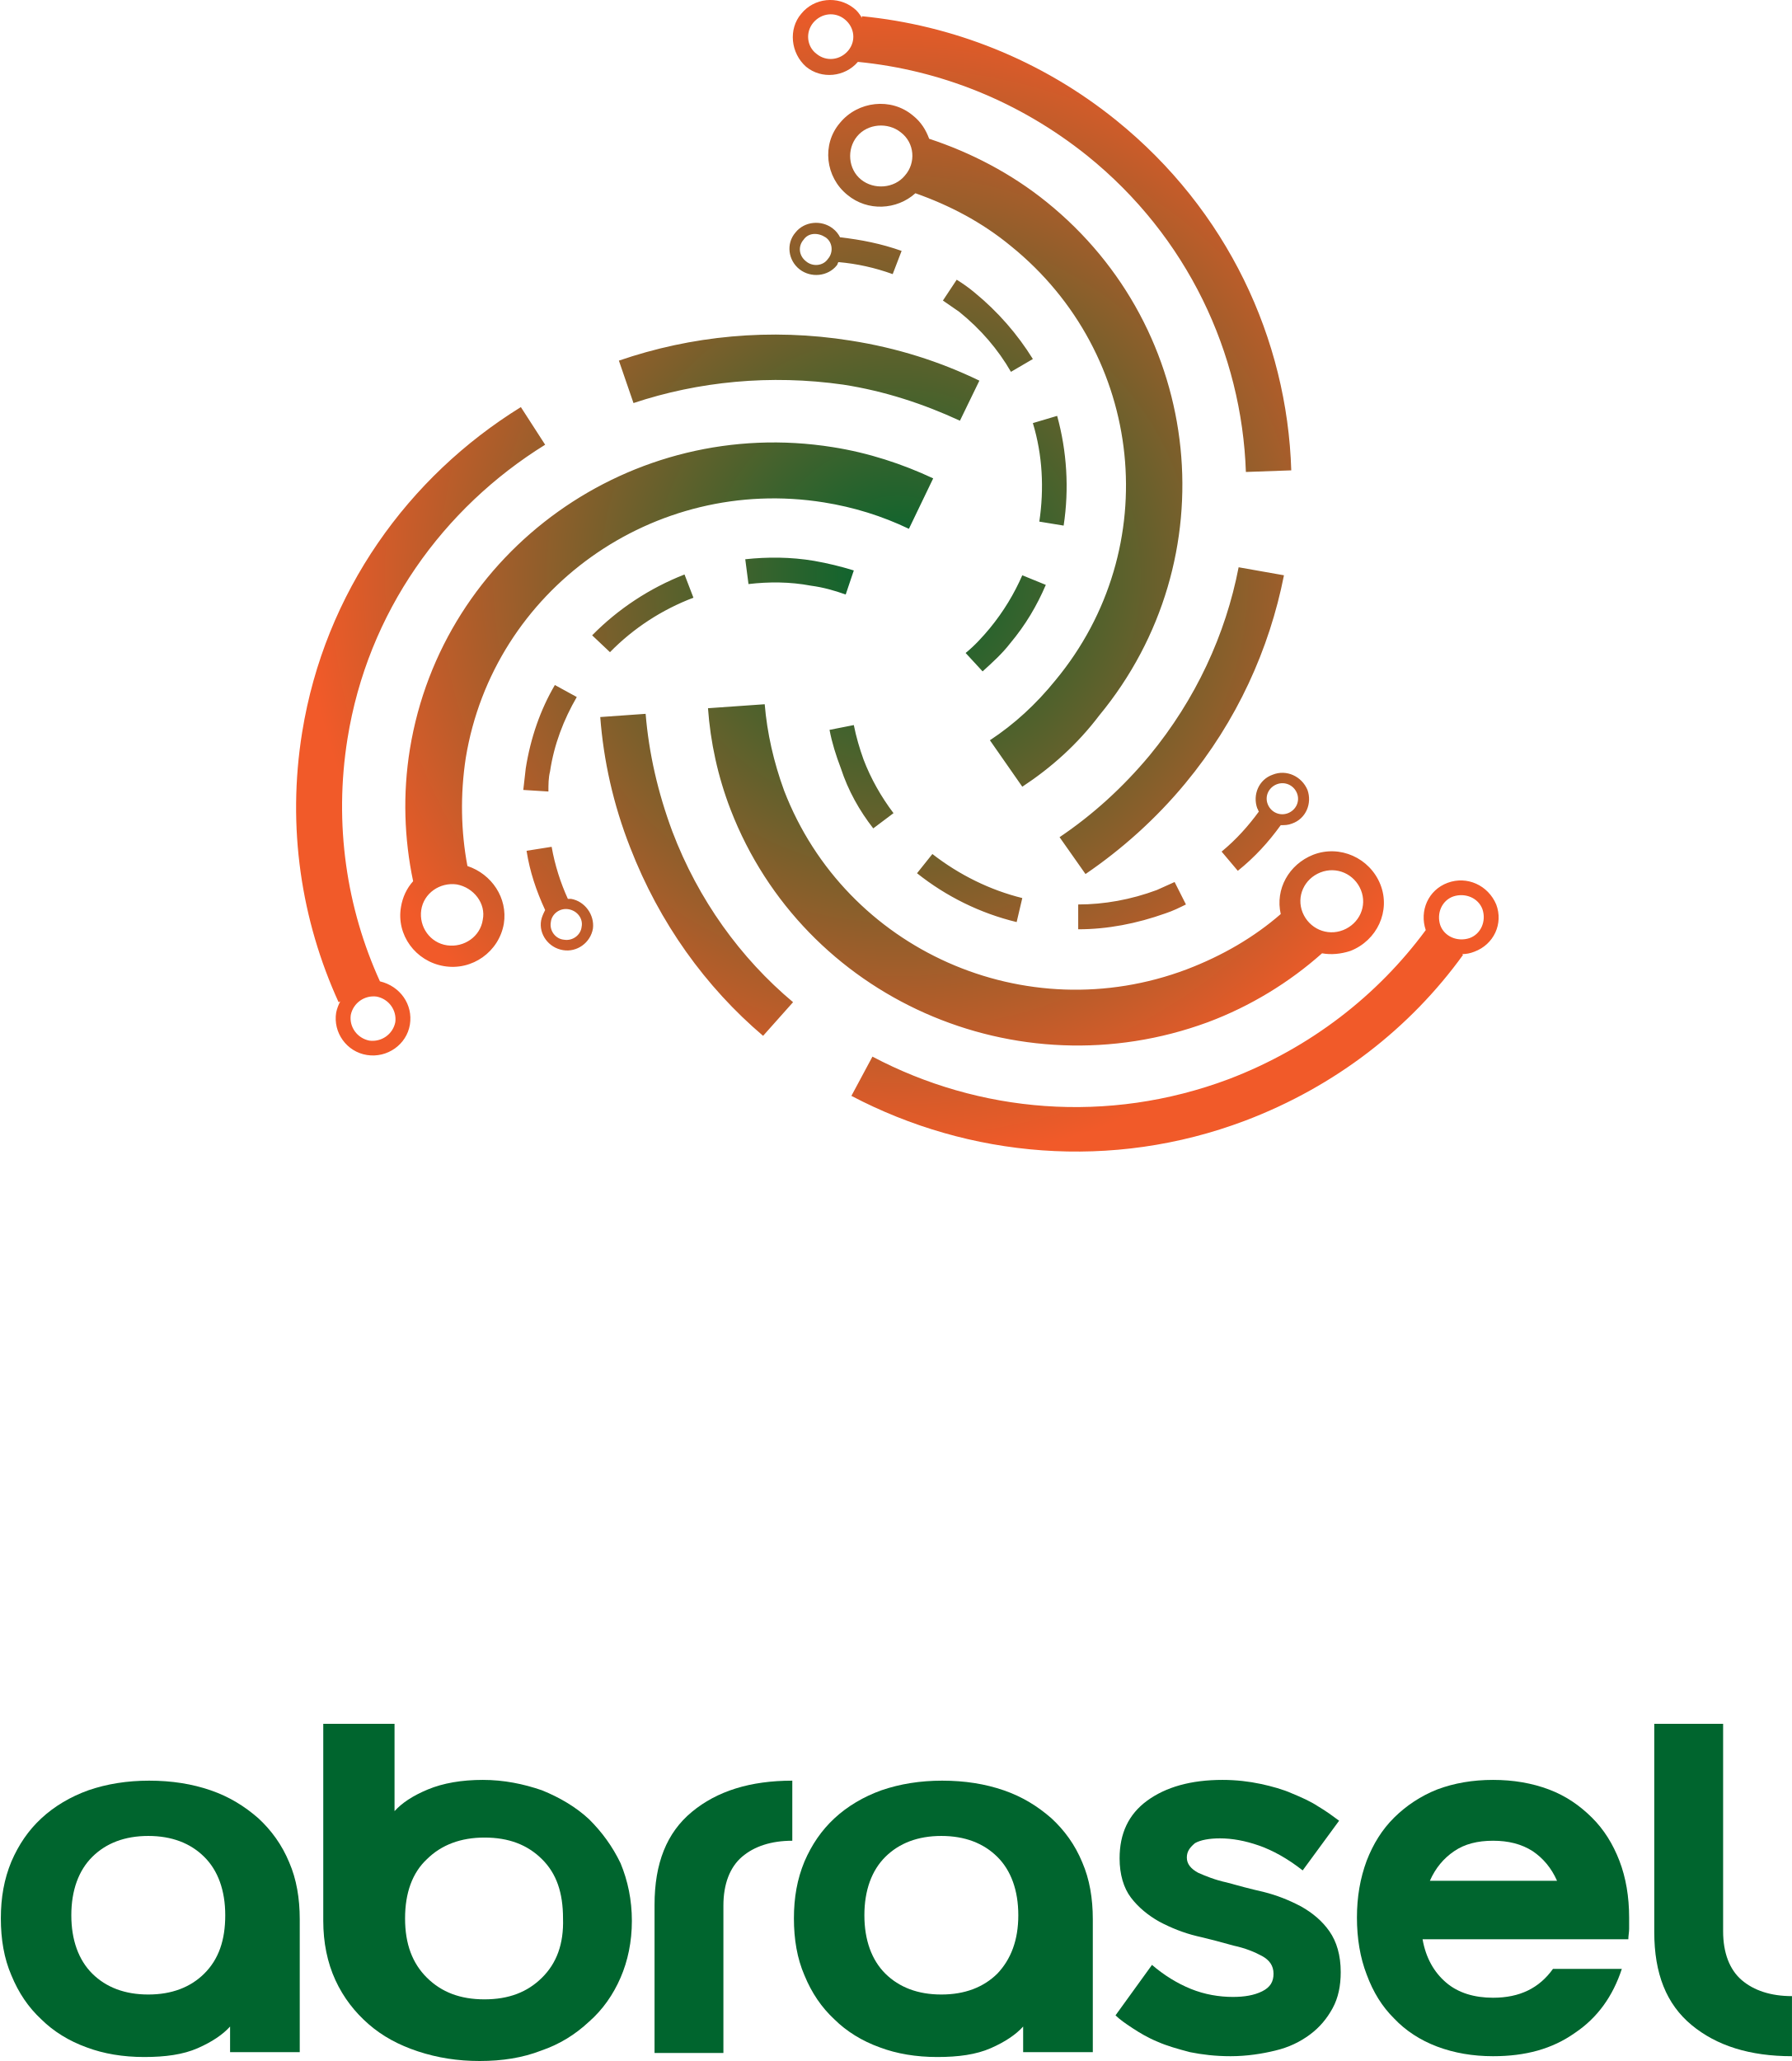
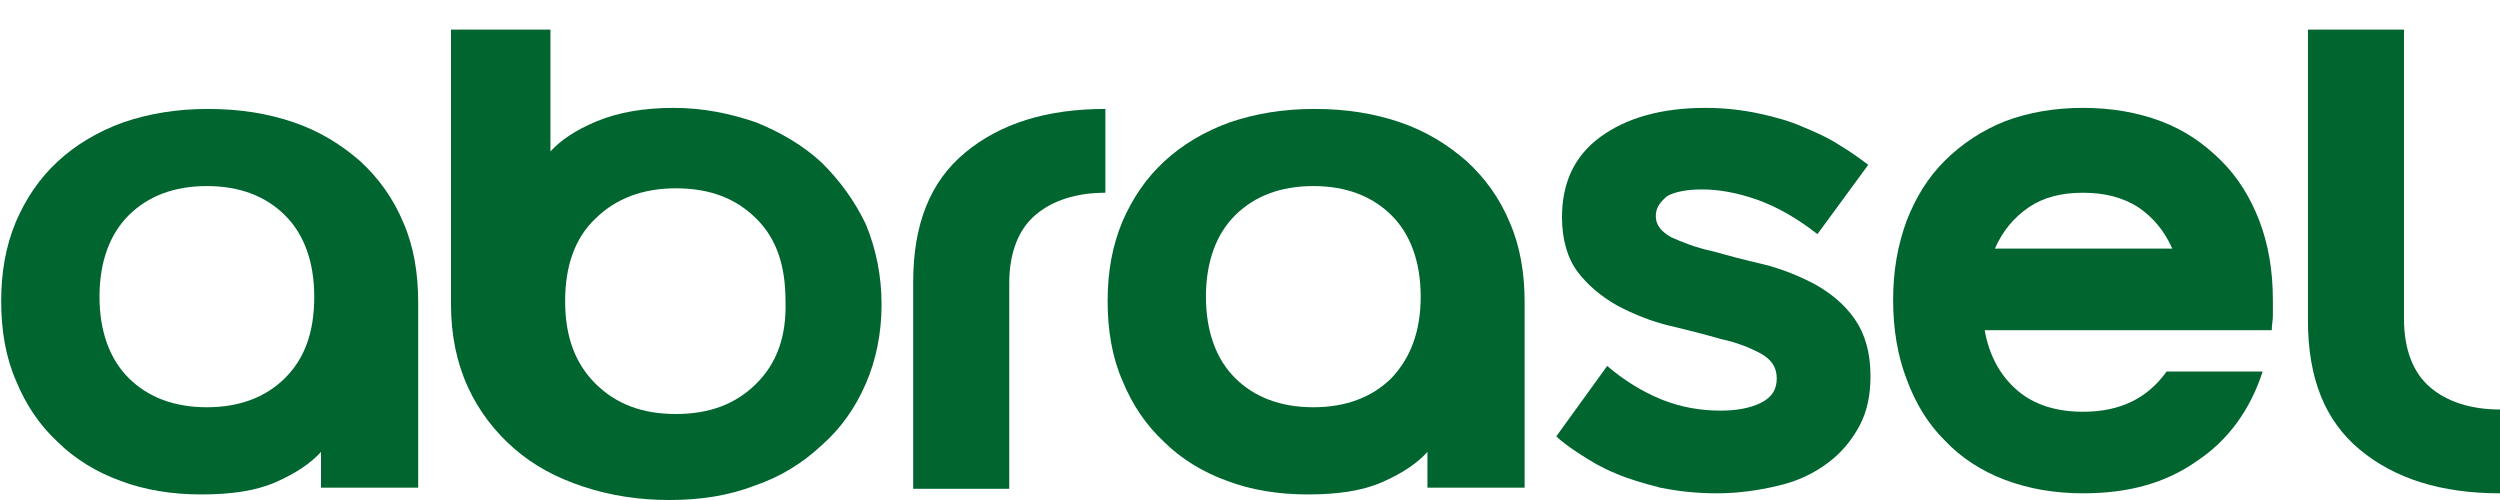
- <svg xmlns="http://www.w3.org/2000/svg" width="40" height="46" viewBox="0 0 40 46" fill="none">
-   <path d="M14.141 8.996L13.815 8.049C15.425 7.495 17.197 7.316 18.987 7.602C20.018 7.763 20.976 8.067 21.862 8.496L21.428 9.39C20.614 9.014 19.746 8.728 18.824 8.585C17.197 8.353 15.587 8.514 14.141 8.996ZM9.15 22.868C9.077 23.315 8.643 23.619 8.191 23.547C7.739 23.476 7.432 23.047 7.504 22.6C7.522 22.511 7.558 22.421 7.595 22.35L7.558 22.368C6.727 20.544 6.401 18.471 6.745 16.343C7.251 13.215 9.113 10.641 11.627 9.086L12.169 9.926C9.891 11.338 8.209 13.662 7.757 16.486C7.45 18.399 7.739 20.276 8.481 21.903C8.933 22.01 9.222 22.421 9.15 22.868ZM8.408 22.243C8.137 22.207 7.884 22.386 7.83 22.654C7.793 22.922 7.974 23.172 8.245 23.226C8.517 23.262 8.77 23.083 8.824 22.815C8.86 22.547 8.679 22.296 8.408 22.243ZM11.247 20.616C11.139 21.241 10.542 21.671 9.909 21.563C9.276 21.456 8.842 20.866 8.951 20.241C8.987 20.026 9.077 19.829 9.222 19.668C9.023 18.721 8.987 17.72 9.15 16.719C9.873 12.286 14.104 9.264 18.589 9.98C19.385 10.105 20.144 10.355 20.831 10.677L20.289 11.803C19.692 11.517 19.059 11.32 18.39 11.213C14.593 10.605 11.012 13.162 10.397 16.916C10.271 17.738 10.289 18.56 10.434 19.329C10.976 19.508 11.338 20.044 11.247 20.616ZM10.198 19.74C9.819 19.686 9.457 19.937 9.403 20.312C9.349 20.687 9.602 21.045 9.981 21.099C10.361 21.152 10.723 20.902 10.777 20.526C10.85 20.169 10.578 19.811 10.198 19.74ZM13.616 14.556C14.141 14.02 14.774 13.608 15.479 13.34L15.28 12.822C14.502 13.126 13.797 13.591 13.218 14.18L13.616 14.556ZM12.278 17.219C12.368 16.612 12.585 16.057 12.875 15.557L12.386 15.289C12.061 15.843 11.844 16.469 11.736 17.148C11.717 17.309 11.699 17.47 11.681 17.631L12.242 17.666C12.242 17.505 12.242 17.362 12.278 17.219ZM18.173 12.518C17.649 12.429 17.124 12.429 16.636 12.482L16.708 13.036C17.16 12.983 17.631 12.983 18.101 13.072C18.372 13.108 18.625 13.179 18.878 13.269L19.059 12.732C18.77 12.643 18.481 12.572 18.173 12.518ZM13.236 20.723C13.182 21.045 12.875 21.259 12.567 21.206C12.242 21.152 12.025 20.848 12.079 20.544C12.097 20.455 12.133 20.384 12.169 20.312C11.971 19.883 11.826 19.454 11.754 18.989L12.314 18.9C12.386 19.311 12.513 19.704 12.676 20.062C12.694 20.062 12.73 20.062 12.748 20.062C13.056 20.115 13.273 20.419 13.236 20.723ZM12.694 20.294C12.495 20.258 12.314 20.401 12.296 20.58C12.26 20.777 12.405 20.956 12.585 20.973C12.784 21.009 12.965 20.866 12.983 20.687C13.02 20.509 12.893 20.33 12.694 20.294ZM27.649 12.661C27.359 14.163 26.69 15.611 25.66 16.862C25.063 17.577 24.394 18.185 23.652 18.685L24.231 19.508C25.045 18.953 25.804 18.274 26.455 17.488C27.613 16.093 28.336 14.484 28.661 12.84L27.649 12.661ZM17.884 0.309C18.173 -0.049 18.698 -0.103 19.059 0.183C19.132 0.237 19.186 0.309 19.24 0.398V0.362C21.247 0.559 23.236 1.327 24.918 2.686C27.396 4.688 28.734 7.566 28.824 10.498L27.811 10.534C27.721 7.888 26.509 5.278 24.267 3.473C22.748 2.257 20.976 1.56 19.15 1.381C18.86 1.721 18.336 1.774 17.992 1.488C17.649 1.184 17.595 0.648 17.884 0.309ZM18.227 1.202C18.444 1.381 18.752 1.345 18.933 1.131C19.113 0.916 19.077 0.612 18.86 0.434C18.643 0.255 18.336 0.291 18.155 0.505C17.974 0.72 18.01 1.041 18.227 1.202ZM22.82 17.559L22.097 16.522C22.64 16.165 23.128 15.718 23.562 15.181C26.003 12.232 25.551 7.906 22.567 5.493C21.916 4.956 21.193 4.581 20.434 4.313C20.018 4.688 19.367 4.724 18.915 4.349C18.426 3.955 18.336 3.222 18.752 2.74C19.15 2.257 19.891 2.168 20.379 2.579C20.56 2.722 20.669 2.901 20.741 3.097C21.663 3.401 22.567 3.866 23.363 4.509C26.889 7.352 27.414 12.482 24.538 15.968C24.05 16.612 23.471 17.13 22.82 17.559ZM20.108 2.954C19.819 2.722 19.367 2.758 19.132 3.044C18.896 3.33 18.933 3.777 19.222 4.009C19.511 4.241 19.963 4.206 20.198 3.92C20.452 3.634 20.416 3.187 20.108 2.954ZM23.743 11.731C23.869 10.909 23.815 10.069 23.598 9.282L23.056 9.443C23.273 10.158 23.309 10.909 23.2 11.642L23.743 11.731ZM21.754 6.529C21.627 6.422 21.5 6.333 21.356 6.243L21.048 6.708C21.175 6.798 21.284 6.869 21.41 6.958C21.898 7.352 22.278 7.799 22.567 8.299L23.056 8.013C22.712 7.459 22.278 6.958 21.754 6.529ZM21.555 14.574L21.934 14.985C22.151 14.788 22.369 14.592 22.549 14.359C22.893 13.948 23.146 13.519 23.345 13.054L22.82 12.84C22.64 13.251 22.405 13.644 22.097 14.02C21.934 14.216 21.754 14.413 21.555 14.574ZM17.757 5.189C17.956 4.938 18.336 4.903 18.589 5.099C18.661 5.153 18.716 5.224 18.752 5.296C19.222 5.35 19.674 5.439 20.126 5.6L19.927 6.118C19.529 5.975 19.132 5.886 18.716 5.85C18.698 5.868 18.698 5.904 18.68 5.922C18.481 6.172 18.101 6.208 17.848 6.011C17.595 5.814 17.54 5.439 17.757 5.189ZM17.992 5.832C18.137 5.957 18.372 5.94 18.481 5.779C18.607 5.636 18.589 5.403 18.426 5.296C18.264 5.189 18.047 5.189 17.938 5.35C17.811 5.493 17.83 5.707 17.992 5.832ZM15.009 18.56C14.683 17.684 14.484 16.808 14.412 15.932L13.399 16.004C13.472 16.969 13.688 17.952 14.068 18.918C14.719 20.598 15.75 22.028 17.034 23.119L17.703 22.368C16.528 21.384 15.587 20.08 15.009 18.56ZM32.911 21.241C32.821 21.277 32.73 21.295 32.64 21.295L32.658 21.313C31.482 22.94 29.819 24.245 27.793 25.013C24.81 26.14 21.627 25.836 19.005 24.459L19.475 23.583C21.844 24.835 24.719 25.103 27.432 24.084C29.258 23.387 30.759 22.207 31.826 20.759C31.681 20.33 31.88 19.865 32.314 19.704C32.748 19.543 33.218 19.758 33.399 20.187C33.562 20.616 33.345 21.081 32.911 21.241ZM33.092 20.294C33.001 20.044 32.712 19.919 32.441 20.008C32.188 20.097 32.061 20.384 32.151 20.652C32.242 20.902 32.531 21.027 32.803 20.938C33.056 20.848 33.182 20.562 33.092 20.294ZM16.311 18.077C16.021 17.327 15.858 16.558 15.804 15.807L17.07 15.718C17.124 16.361 17.269 17.005 17.504 17.648C18.878 21.206 22.893 22.993 26.491 21.635C27.287 21.331 27.992 20.92 28.589 20.401C28.462 19.847 28.77 19.293 29.312 19.078C29.909 18.846 30.578 19.15 30.813 19.74C31.048 20.33 30.741 20.991 30.144 21.224C29.927 21.295 29.71 21.313 29.511 21.277C28.788 21.921 27.92 22.457 26.962 22.815C22.694 24.388 17.938 22.278 16.311 18.077ZM29.077 20.366C29.222 20.723 29.62 20.902 29.982 20.759C30.343 20.616 30.524 20.223 30.379 19.865C30.235 19.508 29.837 19.329 29.475 19.472C29.113 19.615 28.933 20.008 29.077 20.366ZM20.47 19.49C21.121 20.008 21.88 20.384 22.694 20.58L22.82 20.044C22.097 19.865 21.41 19.525 20.813 19.061L20.47 19.49ZM25.822 19.865C25.244 20.08 24.647 20.187 24.068 20.187V20.741C24.719 20.741 25.37 20.616 26.021 20.384C26.184 20.33 26.329 20.258 26.473 20.187L26.22 19.686C26.094 19.74 25.949 19.811 25.822 19.865ZM19.493 18.489L19.945 18.149C19.674 17.791 19.439 17.38 19.276 16.951C19.186 16.701 19.113 16.451 19.059 16.183L18.517 16.29C18.571 16.576 18.661 16.862 18.77 17.148C18.933 17.648 19.186 18.095 19.493 18.489ZM29.186 17.631C29.294 17.934 29.15 18.274 28.842 18.381C28.752 18.417 28.68 18.417 28.589 18.417C28.318 18.793 28.01 19.132 27.631 19.436L27.269 19.007C27.595 18.739 27.866 18.435 28.101 18.113C28.083 18.095 28.083 18.06 28.065 18.042C27.956 17.738 28.101 17.398 28.408 17.291C28.716 17.166 29.059 17.327 29.186 17.631ZM28.499 17.505C28.318 17.577 28.227 17.773 28.3 17.952C28.372 18.131 28.571 18.22 28.752 18.149C28.933 18.077 29.023 17.881 28.951 17.702C28.878 17.523 28.68 17.434 28.499 17.505Z" fill="url(#paint0_radial_1348_12594)" />
+ <svg xmlns="http://www.w3.org/2000/svg" width="120" height="24" viewBox="0 38 40 8" fill="none">
  <path d="M3.328 39.743C3.834 39.743 4.286 39.815 4.702 39.958C5.118 40.101 5.462 40.315 5.769 40.584C6.058 40.852 6.293 41.173 6.456 41.567C6.619 41.942 6.691 42.371 6.691 42.836V45.803H5.136V45.231C4.973 45.41 4.738 45.571 4.413 45.714C4.087 45.857 3.689 45.911 3.219 45.911C2.749 45.911 2.315 45.839 1.935 45.696C1.538 45.553 1.194 45.339 0.923 45.071C0.633 44.802 0.416 44.481 0.254 44.087C0.091 43.712 0.019 43.283 0.019 42.818C0.019 42.353 0.091 41.942 0.254 41.549C0.416 41.173 0.633 40.852 0.923 40.584C1.212 40.315 1.574 40.101 1.972 39.958C2.387 39.815 2.84 39.743 3.328 39.743ZM5.028 42.747C5.028 42.192 4.865 41.745 4.557 41.442C4.25 41.138 3.834 40.977 3.31 40.977C2.785 40.977 2.369 41.138 2.062 41.442C1.755 41.745 1.592 42.192 1.592 42.747C1.592 43.301 1.755 43.748 2.062 44.052C2.369 44.355 2.785 44.516 3.31 44.516C3.834 44.516 4.25 44.355 4.557 44.052C4.883 43.73 5.028 43.301 5.028 42.747Z" fill="#00652E" />
  <path d="M21.031 39.743C21.537 39.743 21.989 39.815 22.405 39.958C22.821 40.101 23.165 40.315 23.472 40.584C23.762 40.852 23.997 41.173 24.159 41.567C24.322 41.942 24.394 42.371 24.394 42.836V45.803H22.839V45.231C22.677 45.41 22.441 45.571 22.116 45.714C21.79 45.857 21.393 45.911 20.922 45.911C20.452 45.911 20.018 45.839 19.639 45.696C19.241 45.553 18.897 45.339 18.626 45.071C18.337 44.802 18.119 44.481 17.957 44.087C17.794 43.712 17.722 43.283 17.722 42.818C17.722 42.353 17.794 41.942 17.957 41.549C18.119 41.173 18.337 40.852 18.626 40.584C18.915 40.315 19.277 40.101 19.675 39.958C20.091 39.815 20.543 39.743 21.031 39.743ZM22.731 42.747C22.731 42.192 22.568 41.745 22.261 41.442C21.953 41.138 21.537 40.977 21.013 40.977C20.488 40.977 20.073 41.138 19.765 41.442C19.458 41.745 19.295 42.192 19.295 42.747C19.295 43.301 19.458 43.748 19.765 44.052C20.073 44.355 20.488 44.516 21.013 44.516C21.537 44.516 21.953 44.355 22.261 44.052C22.568 43.73 22.731 43.301 22.731 42.747Z" fill="#00652E" />
  <path d="M13.147 40.602C12.858 40.333 12.496 40.119 12.098 39.958C11.682 39.815 11.248 39.726 10.778 39.726C10.308 39.726 9.892 39.797 9.549 39.94C9.205 40.083 8.97 40.244 8.807 40.423V38.474H7.216V42.872C7.216 43.354 7.306 43.801 7.487 44.195C7.668 44.588 7.921 44.91 8.228 45.178C8.536 45.446 8.898 45.643 9.332 45.786C9.766 45.929 10.218 46 10.706 46C11.212 46 11.664 45.929 12.08 45.768C12.496 45.625 12.84 45.41 13.147 45.124C13.454 44.856 13.69 44.516 13.852 44.141C14.015 43.766 14.105 43.337 14.105 42.872C14.105 42.407 14.015 41.978 13.852 41.585C13.671 41.209 13.436 40.888 13.147 40.602ZM12.098 44.141C11.773 44.463 11.357 44.624 10.814 44.624C10.272 44.624 9.856 44.463 9.53 44.141C9.205 43.819 9.042 43.39 9.042 42.818C9.042 42.246 9.205 41.799 9.53 41.495C9.856 41.173 10.29 41.013 10.814 41.013C11.357 41.013 11.773 41.173 12.098 41.495C12.424 41.817 12.568 42.246 12.568 42.818C12.586 43.39 12.424 43.819 12.098 44.141Z" fill="#00652E" />
  <path d="M14.611 42.514C14.611 41.585 14.883 40.905 15.443 40.441C16.004 39.976 16.745 39.743 17.686 39.743V41.084C17.215 41.084 16.836 41.209 16.564 41.442C16.293 41.674 16.148 42.049 16.148 42.532V45.821H14.611V42.514Z" fill="#00652E" />
  <path d="M36.927 43.122C36.927 44.052 37.198 44.731 37.759 45.196C38.319 45.66 39.061 45.893 40.001 45.893V44.552C39.531 44.552 39.151 44.427 38.88 44.195C38.608 43.962 38.464 43.587 38.464 43.104V38.474H36.927V43.122Z" fill="#00652E" />
  <path d="M26.493 41.46C26.493 41.603 26.583 41.71 26.746 41.799C26.909 41.871 27.126 41.96 27.379 42.014C27.632 42.085 27.903 42.157 28.211 42.228C28.5 42.3 28.771 42.407 29.042 42.55C29.296 42.693 29.513 42.872 29.675 43.104C29.838 43.337 29.928 43.641 29.928 44.016C29.928 44.32 29.874 44.588 29.748 44.82C29.621 45.053 29.458 45.249 29.241 45.41C29.024 45.571 28.771 45.696 28.464 45.768C28.174 45.839 27.831 45.893 27.469 45.893C27.126 45.893 26.836 45.857 26.565 45.803C26.294 45.732 26.041 45.66 25.842 45.571C25.625 45.482 25.444 45.374 25.281 45.267C25.118 45.16 24.992 45.071 24.901 44.981L25.715 43.855C25.986 44.087 26.276 44.266 26.583 44.391C26.89 44.516 27.216 44.57 27.523 44.57C27.777 44.57 27.994 44.534 28.174 44.445C28.355 44.355 28.428 44.23 28.428 44.052C28.428 43.873 28.337 43.748 28.174 43.658C28.012 43.569 27.795 43.48 27.541 43.426C27.288 43.354 27.017 43.283 26.71 43.211C26.42 43.14 26.149 43.033 25.878 42.89C25.625 42.747 25.408 42.568 25.245 42.353C25.082 42.139 24.992 41.835 24.992 41.477C24.992 40.923 25.191 40.494 25.607 40.19C26.023 39.886 26.583 39.726 27.288 39.726C27.596 39.726 27.885 39.761 28.138 39.815C28.391 39.869 28.645 39.94 28.843 40.029C29.061 40.119 29.259 40.208 29.422 40.316C29.603 40.423 29.748 40.53 29.892 40.637L29.079 41.746C28.735 41.477 28.41 41.299 28.102 41.191C27.795 41.084 27.505 41.031 27.234 41.031C26.999 41.031 26.8 41.066 26.674 41.138C26.547 41.245 26.493 41.334 26.493 41.46Z" fill="#00652E" />
  <path d="M33.328 44.588C33.925 44.588 34.359 44.373 34.666 43.944H36.203C36.004 44.552 35.661 45.035 35.154 45.374C34.648 45.732 34.051 45.893 33.328 45.893C32.876 45.893 32.46 45.821 32.08 45.678C31.701 45.535 31.375 45.321 31.122 45.053C30.851 44.785 30.652 44.463 30.507 44.069C30.362 43.694 30.29 43.265 30.29 42.8C30.29 42.336 30.362 41.924 30.507 41.531C30.652 41.156 30.851 40.834 31.122 40.566C31.393 40.298 31.719 40.083 32.08 39.94C32.46 39.797 32.876 39.726 33.328 39.726C33.78 39.726 34.196 39.797 34.576 39.94C34.956 40.083 35.263 40.298 35.534 40.566C35.805 40.834 36.004 41.156 36.149 41.531C36.294 41.907 36.366 42.336 36.366 42.8C36.366 42.89 36.366 42.961 36.366 43.051C36.366 43.122 36.348 43.211 36.348 43.283H31.755C31.827 43.694 32.008 44.016 32.279 44.248C32.55 44.481 32.912 44.588 33.328 44.588ZM34.757 41.978C34.63 41.692 34.449 41.477 34.214 41.317C33.961 41.156 33.672 41.084 33.328 41.084C32.984 41.084 32.695 41.156 32.46 41.317C32.225 41.477 32.044 41.692 31.918 41.978H34.757Z" fill="#00652E" />
-   <defs>
-     <radialGradient id="paint0_radial_1348_12594" cx="0" cy="0" r="1" gradientUnits="userSpaceOnUse" gradientTransform="translate(20.0384 12.8543) scale(13.2102 13.059)">
-       <stop stop-color="#00652E" />
-       <stop offset="1" stop-color="#F15A29" />
-     </radialGradient>
-   </defs>
</svg>
